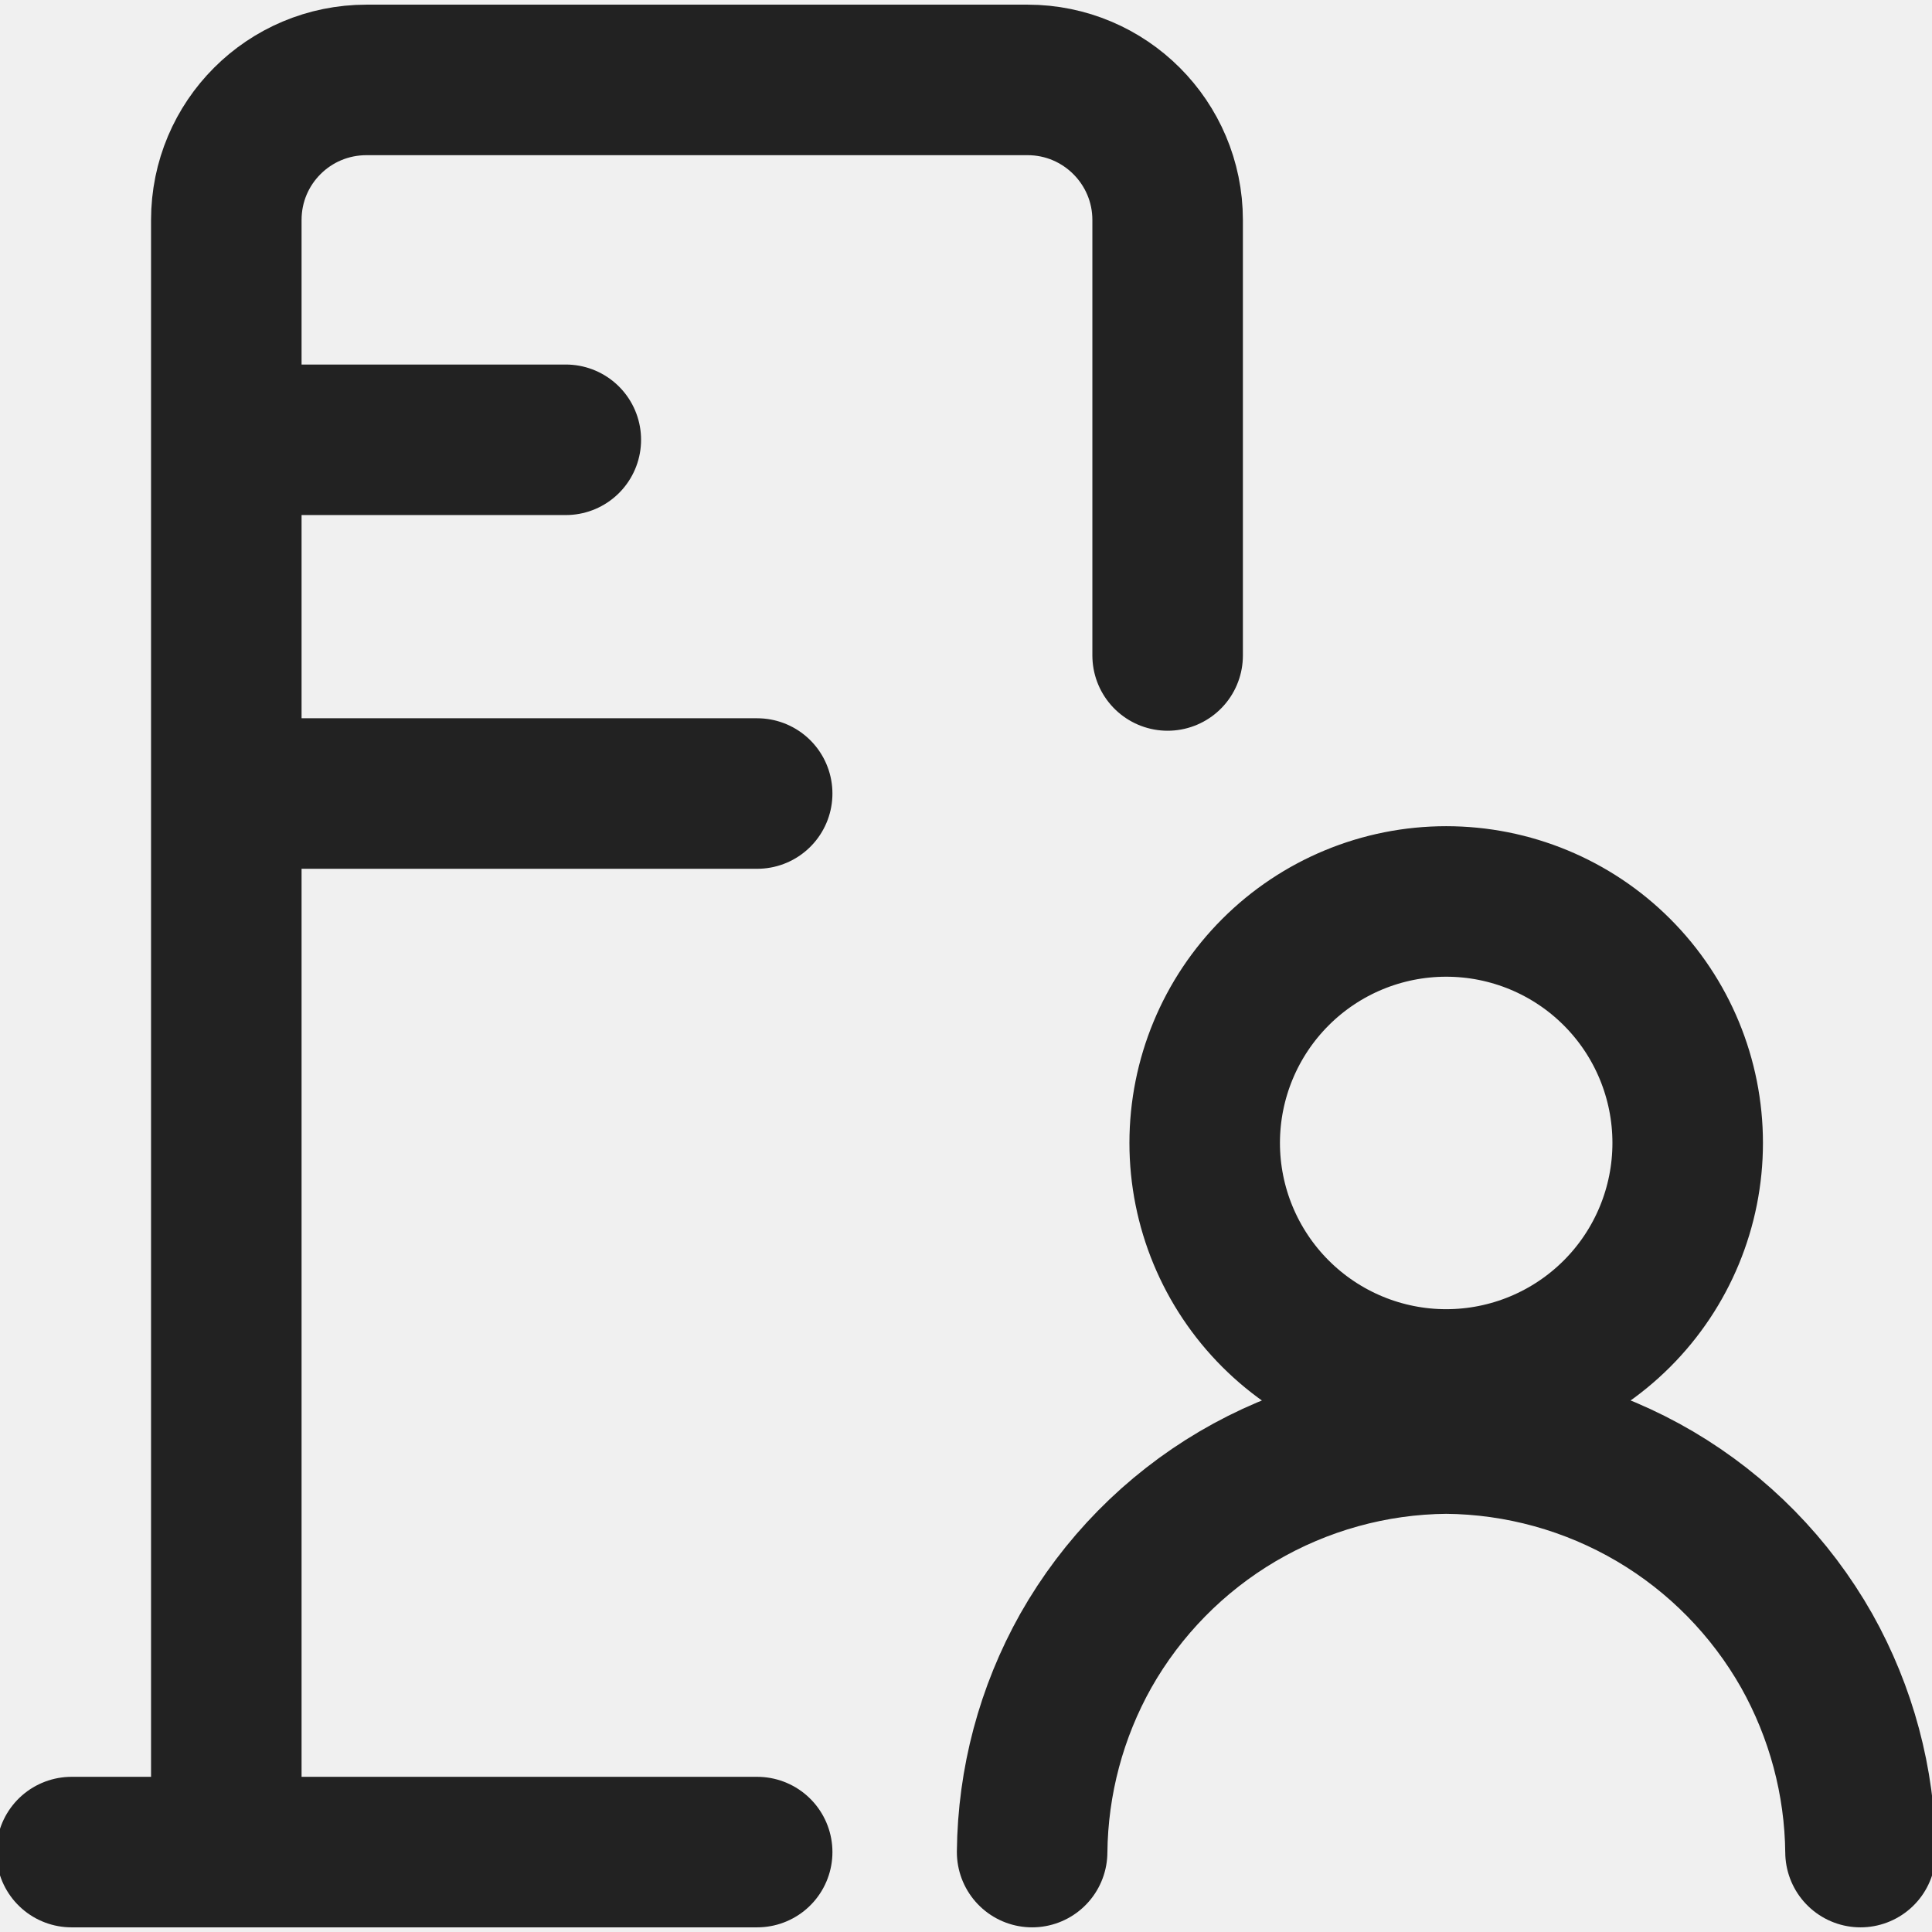
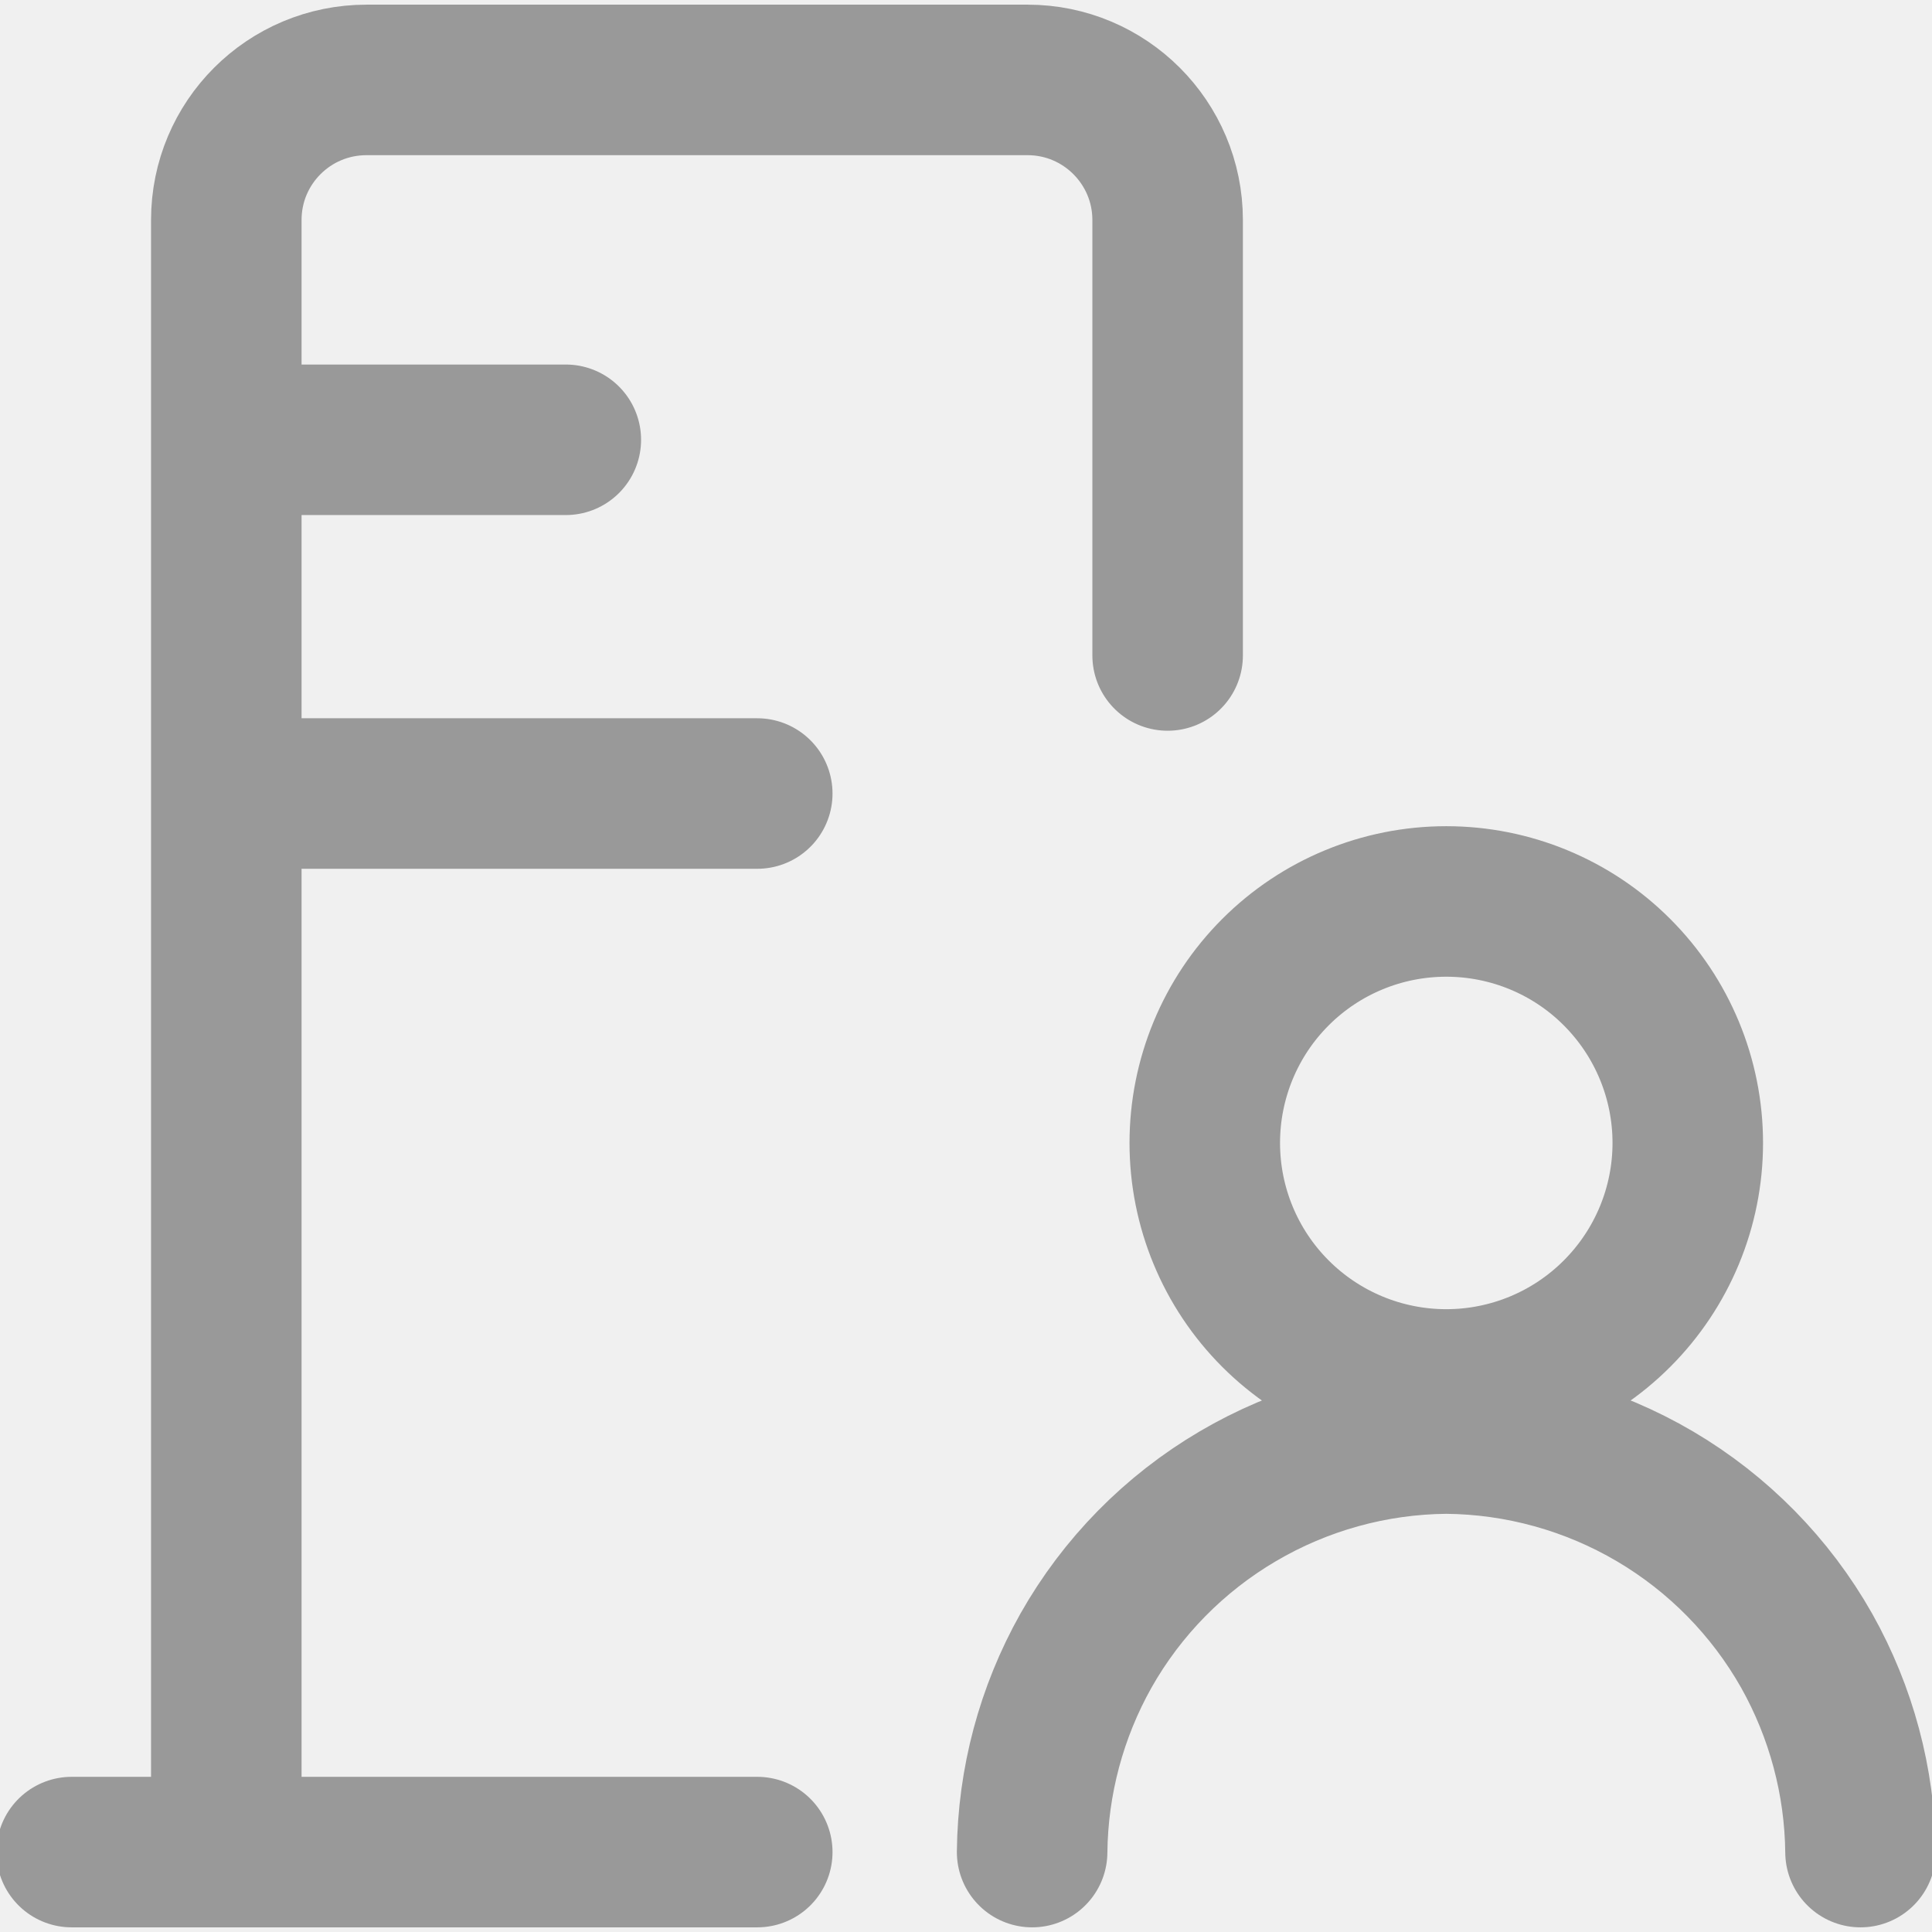
<svg xmlns="http://www.w3.org/2000/svg" width="22" height="22" viewBox="0 0 22 22" fill="none">
-   <g id="streamline:office-building-1" clip-path="url(#clip0_3572_6917)">
-     <path id="Vector" d="M13.296 7.464V2.505C13.296 1.625 12.582 0.91 11.701 0.91H4.174C3.29 0.91 2.577 1.623 2.577 2.505V21.09M0.815 21.09H8.622M2.577 5.008H6.443M2.577 9.036H8.622M11.753 21.09C11.761 20.286 11.971 19.497 12.365 18.796C12.777 18.069 13.373 17.463 14.093 17.039C14.814 16.615 15.633 16.388 16.468 16.381C17.305 16.388 18.124 16.615 18.845 17.039C19.565 17.463 20.161 18.07 20.573 18.797C20.966 19.497 21.178 20.286 21.186 21.09M16.468 15.765C17.198 15.765 17.897 15.475 18.413 14.959C18.929 14.443 19.218 13.744 19.218 13.015C19.218 12.285 18.929 11.586 18.413 11.07C17.897 10.554 17.198 10.265 16.468 10.265C15.739 10.265 15.04 10.554 14.524 11.07C14.008 11.586 13.718 12.285 13.718 13.015C13.718 13.744 14.008 14.443 14.524 14.959C15.04 15.475 15.739 15.765 16.468 15.765Z" stroke="#222222" stroke-width="1.714" stroke-linecap="round" stroke-linejoin="round" />
+   <g id="streamline:office-building-1" clip-path="url(#clip0_3678_15064)">
+     <path id="Vector" d="M13.296 7.464V2.505C13.296 1.625 12.582 0.91 11.701 0.91H4.174C3.291 0.91 2.577 1.623 2.577 2.505V21.09M0.816 21.09H8.623M2.577 5.008H6.443M2.577 9.036H8.623M11.753 21.09C11.761 20.286 11.972 19.497 12.366 18.796C12.777 18.069 13.373 17.463 14.094 17.039C14.814 16.615 15.633 16.388 16.469 16.381C17.305 16.388 18.124 16.615 18.845 17.039C19.565 17.463 20.162 18.07 20.573 18.797C20.966 19.497 21.178 20.286 21.186 21.09M16.469 15.765C17.198 15.765 17.898 15.475 18.413 14.959C18.929 14.443 19.219 13.744 19.219 13.015C19.219 12.285 18.929 11.586 18.413 11.07C17.898 10.554 17.198 10.265 16.469 10.265C15.739 10.265 15.04 10.554 14.524 11.07C14.008 11.586 13.719 12.285 13.719 13.015C13.719 13.744 14.008 14.443 14.524 14.959C15.04 15.475 15.739 15.765 16.469 15.765Z" stroke="#999999" stroke-width="1.714" stroke-linecap="round" stroke-linejoin="round" />
  </g>
  <defs>
-     <clipPath id="clip0_3572_6917">
+     <clipPath id="clip0_3678_15064">
      <rect width="22" height="22" fill="white" />
    </clipPath>
  </defs>
</svg>
